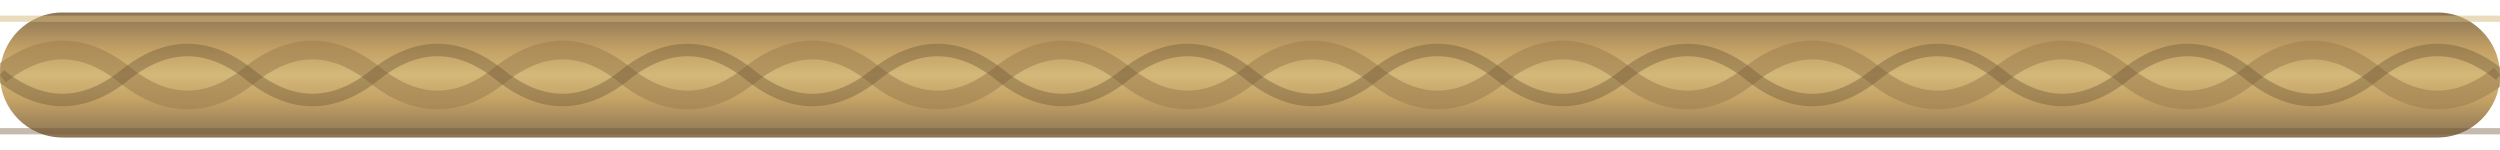
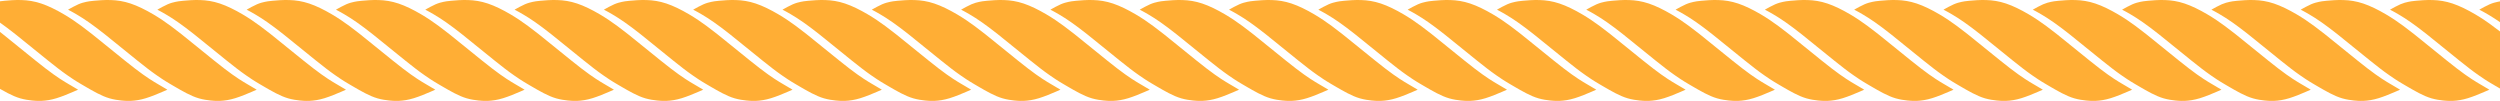
- <svg xmlns="http://www.w3.org/2000/svg" viewBox="0 0 200 12" preserveAspectRatio="none">
+ <svg xmlns="http://www.w3.org/2000/svg" id="Layer_2" data-name="Layer 2" viewBox="0 0 8468.74 341.79">
  <defs>
-     <linearGradient id="ropeGrad" x1="0" y1="0" x2="0" y2="1">
-       <stop offset="0%" stop-color="#8B7355" />
-       <stop offset="30%" stop-color="#C4A265" />
-       <stop offset="50%" stop-color="#D4B87A" />
-       <stop offset="70%" stop-color="#C4A265" />
-       <stop offset="100%" stop-color="#8B7355" />
-     </linearGradient>
+     <style>
+       .cls-1 {
+         fill: #ffae35;
+       }
+     </style>
  </defs>
-   <rect y="1" width="200" height="10" fill="url(#ropeGrad)" rx="5" />
-   <path d="M0,6 Q5,2 10,6 Q15,10 20,6 Q25,2 30,6 Q35,10 40,6 Q45,2 50,6 Q55,10 60,6 Q65,2 70,6 Q75,10 80,6 Q85,2 90,6 Q95,10 100,6 Q105,2 110,6 Q115,10 120,6 Q125,2 130,6 Q135,10 140,6 Q145,2 150,6 Q155,10 160,6 Q165,2 170,6 Q175,10 180,6 Q185,2 190,6 Q195,10 200,6" fill="none" stroke="#A08050" stroke-width="1.5" opacity="0.6" />
-   <path d="M0,6 Q5,10 10,6 Q15,2 20,6 Q25,10 30,6 Q35,2 40,6 Q45,10 50,6 Q55,2 60,6 Q65,10 70,6 Q75,2 80,6 Q85,10 90,6 Q95,2 100,6 Q105,10 110,6 Q115,2 120,6 Q125,10 130,6 Q135,2 140,6 Q145,10 150,6 Q155,2 160,6 Q165,10 170,6 Q175,2 180,6 Q185,10 190,6 Q195,2 200,6" fill="none" stroke="#6B5535" stroke-width="1" opacity="0.4" />
-   <line x1="0" y1="1.5" x2="200" y2="1.5" stroke="#D4B87A" stroke-width="0.5" opacity="0.5" />
-   <line x1="0" y1="10.5" x2="200" y2="10.5" stroke="#6B5535" stroke-width="0.5" opacity="0.4" />
+   <g id="Layer_1-2" data-name="Layer 1">
+     <g>
+       <path class="cls-1" d="M5390.42,293.75c-3.79-2.24-8.42-4.95-14.06-8.25-15.31-8.95-38.06-22.17-79.31-53.79-41.24-31.62-100.98-81.65-144.15-115.7-26.72-21.07-47.09-36.03-64.98-48.03-11.02-7.39-21.1-13.67-31.14-19.57-26.35-15.48-52.45-28.36-76.38-36.39-23.93-8.03-45.68-11.21-67.51-11.88-21.83-.67-43.75,1.17-57.31,2.51-13.55,1.34-18.74,2.17-25.77,3.68-7.03,1.5-15.9,3.68-26.44,8.2-5.94,2.54-12.41,5.83-18.01,8.83-4.35,2.33-8.18,4.48-10.85,5.98l-6.11,3.43-.03.02c.95.49,1.9.98,2.86,1.48l5.54,2.94.37.19c2.73,1.47,5.47,2.97,8.22,4.51,3.77,2.11,7.55,4.28,11.34,6.5,26.35,15.48,52.96,33.55,96.12,67.6,43.17,34.05,102.9,84.08,144.14,115.7,5.6,4.29,10.86,8.25,15.8,11.9.39.24.85.57,1.41.98,1.65,1.19,4.16,3,7.07,5.08l.03-.04.52.43c2.82,2.01,5.98,4.25,9.09,6.42,6.28,4.38,12.32,8.45,17.04,11.56l.63.41c4.81,3.16,8.13,5.26,11.93,7.59,3.81,2.33,8.11,4.91,11.72,7.06,3.62,2.14,6.55,3.86,9.08,5.34,2.53,1.48,4.66,2.73,12.68,7.4,8.02,4.67,21.92,12.76,35.82,19.9,13.9,7.15,27.79,13.36,42.06,17.47,14.27,4.11,28.92,6.12,39.34,7.22,10.41,1.1,16.59,1.29,21.3,1.35,4.71.05,7.96-.03,9.58-.07.4,0,.71-.02.88,0,16.18-.7,32.59-3.22,51.77-9.1,19.61-6.01,42.12-15.53,55.72-21.41,1.54-.67,2.97-1.29,4.26-1.85l12.72-5.52-3.93-2.34c-2.48-1.48-6.54-3.89-13.05-7.73Z" />
+       <path class="cls-1" d="M6600.53,293.75c-3.79-2.24-8.42-4.95-14.06-8.25-15.31-8.95-38.06-22.17-79.31-53.79-41.24-31.62-100.98-81.65-144.15-115.7-26.72-21.07-47.09-36.03-64.98-48.03-11.02-7.39-21.1-13.67-31.14-19.57-26.35-15.48-52.45-28.36-76.38-36.39-23.93-8.03-45.68-11.21-67.51-11.88-21.83-.67-43.75,1.17-57.31,2.51s-18.74,2.17-25.77,3.68c-7.03,1.5-15.9,3.68-26.44,8.2-5.94,2.54-12.41,5.83-18.01,8.83-4.35,2.33-8.18,4.48-10.85,5.98l-6.11,3.43-.03.02c.95.49,1.9.98,2.86,1.48l5.54,2.94.37.19c2.73,1.47,5.47,2.98,8.22,4.51,3.77,2.11,7.55,4.28,11.34,6.5,26.35,15.48,52.96,33.55,96.12,67.6,43.17,34.05,102.9,84.08,144.14,115.7,5.6,4.29,10.86,8.25,15.8,11.9.39.24.85.57,1.41.98,1.65,1.19,4.16,3,7.07,5.08l.03-.04.52.43c2.82,2.01,5.98,4.25,9.09,6.42,6.28,4.38,12.32,8.45,17.04,11.56l.63.41c4.81,3.16,8.12,5.26,11.93,7.59,3.81,2.33,8.11,4.91,11.72,7.06,3.62,2.14,6.55,3.86,9.08,5.34,2.53,1.48,4.66,2.73,12.68,7.4,8.02,4.67,21.92,12.76,35.82,19.9,13.9,7.15,27.79,13.36,42.06,17.47,14.27,4.11,28.92,6.12,39.34,7.22,10.41,1.1,16.59,1.29,21.3,1.35,4.71.05,7.96-.03,9.58-.07.4,0,.71-.02.88,0,16.18-.7,32.59-3.22,51.77-9.1,19.61-6.01,42.12-15.53,55.72-21.41,1.54-.67,2.97-1.29,4.26-1.85l12.72-5.52-3.93-2.34c-2.48-1.48-6.54-3.89-13.05-7.73Z" />
+       <path class="cls-1" d="M6298.03,293.75c-3.79-2.24-8.42-4.95-14.06-8.25-15.31-8.95-38.06-22.17-79.31-53.79-41.24-31.62-100.98-81.65-144.15-115.7-26.75-21.1-47.14-36.06-65.05-48.08-10.99-7.37-21.05-13.64-31.08-19.52-26.35-15.48-52.45-28.36-76.38-36.39-23.93-8.03-45.68-11.21-67.51-11.88-21.84-.67-43.75,1.17-57.31,2.51-13.55,1.34-18.74,2.17-25.77,3.68-7.03,1.5-15.9,3.68-26.44,8.2-5.94,2.54-12.41,5.83-18.02,8.83-4.35,2.33-8.18,4.48-10.85,5.98l-6.11,3.43-.03.02c.95.49,1.9.98,2.86,1.48l5.54,2.94.37.19c2.73,1.47,5.47,2.98,8.22,4.51,3.77,2.11,7.55,4.28,11.34,6.5,26.35,15.48,52.96,33.55,96.12,67.6,43.17,34.05,102.9,84.08,144.14,115.7,5.6,4.29,10.86,8.25,15.8,11.9.39.24.85.57,1.41.98,1.65,1.19,4.16,3,7.07,5.08l.03-.04.52.43c2.82,2.01,5.98,4.25,9.09,6.42,6.25,4.36,12.26,8.41,16.98,11.52l.69.46c4.81,3.16,8.13,5.26,11.93,7.59,3.81,2.33,8.1,4.91,11.72,7.06,3.62,2.14,6.55,3.86,9.08,5.34,2.53,1.48,4.66,2.73,12.68,7.4,8.02,4.67,21.92,12.76,35.82,19.9,13.9,7.15,27.79,13.36,42.06,17.47,14.27,4.11,28.92,6.12,39.34,7.22,10.41,1.1,16.59,1.29,21.3,1.35,4.71.05,7.96-.03,9.58-.07.4,0,.71-.02.88,0,16.18-.7,32.59-3.22,51.77-9.1,19.61-6.01,42.12-15.53,55.72-21.41,1.54-.67,2.97-1.29,4.26-1.85l12.72-5.52-3.93-2.34c-2.48-1.48-6.54-3.89-13.05-7.73Z" />
+       <path class="cls-1" d="M7205.58,293.75c-3.79-2.23-8.42-4.95-14.05-8.25-15.31-8.95-38.06-22.17-79.31-53.79-41.24-31.62-100.98-81.65-144.15-115.7-26.72-21.08-47.09-36.03-64.99-48.04-11.02-7.39-21.09-13.67-31.13-19.56-26.35-15.48-52.45-28.36-76.38-36.39-23.93-8.03-45.68-11.21-67.51-11.88-21.83-.67-43.75,1.17-57.31,2.51-13.55,1.34-18.74,2.17-25.77,3.68-7.03,1.5-15.9,3.68-26.44,8.2-5.94,2.54-12.41,5.83-18.02,8.83-4.35,2.32-8.18,4.47-10.84,5.97l-6.11,3.43-.03.02c.95.49,1.9.98,2.86,1.48l5.54,2.94.37.19c2.73,1.47,5.47,2.97,8.21,4.51,3.77,2.11,7.56,4.28,11.34,6.51,26.35,15.48,52.96,33.55,96.12,67.6,43.17,34.05,102.9,84.08,144.14,115.7,5.6,4.29,10.86,8.25,15.8,11.9.39.24.85.57,1.41.98,1.65,1.19,4.16,3,7.07,5.08l.03-.04.52.43c2.82,2.01,5.98,4.25,9.09,6.42,6.28,4.38,12.31,8.44,17.04,11.56l.63.42c4.81,3.16,8.13,5.26,11.93,7.59,3.81,2.33,8.1,4.91,11.72,7.06,3.62,2.14,6.55,3.86,9.08,5.34,2.53,1.48,4.66,2.73,12.68,7.4,8.02,4.67,21.92,12.76,35.82,19.9s27.79,13.36,42.06,17.47c14.27,4.11,28.92,6.12,39.33,7.22s16.59,1.29,21.3,1.35c4.71.05,7.96-.03,9.58-.07.4,0,.71-.02.88,0,16.18-.7,32.59-3.22,51.77-9.1,19.61-6.01,42.12-15.53,55.71-21.41,1.54-.67,2.97-1.29,4.27-1.85l12.72-5.52-3.93-2.34c-2.49-1.48-6.54-3.9-13.05-7.73Z" />
+       <path class="cls-1" d="M6903.09,293.75c-3.79-2.23-8.42-4.95-14.05-8.25-15.31-8.95-38.06-22.17-79.31-53.79-41.24-31.62-100.98-81.65-144.15-115.7-26.75-21.1-47.14-36.07-65.05-48.08-10.99-7.37-21.05-13.63-31.07-19.52-26.35-15.48-52.45-28.36-76.38-36.39-23.93-8.03-45.68-11.21-67.51-11.88-21.83-.67-43.75,1.17-57.31,2.51s-18.74,2.17-25.77,3.68c-7.03,1.5-15.9,3.68-26.44,8.2-5.94,2.54-12.41,5.83-18.02,8.83-4.35,2.32-8.18,4.47-10.84,5.97l-6.11,3.43-.03.02c.95.49,1.9.98,2.86,1.48l5.54,2.94.37.19c2.73,1.47,5.47,2.97,8.21,4.51,3.77,2.11,7.55,4.28,11.34,6.51,26.35,15.48,52.96,33.55,96.12,67.6,43.17,34.05,102.9,84.08,144.14,115.7,5.6,4.29,10.86,8.25,15.8,11.9.39.24.85.57,1.41.98,1.65,1.19,4.16,3,7.07,5.08l.03-.04.52.43c2.82,2.01,5.98,4.25,9.09,6.42,6.25,4.36,12.26,8.41,16.97,11.52l.7.46c4.81,3.16,8.12,5.26,11.93,7.59,3.81,2.33,8.1,4.91,11.72,7.06,3.62,2.14,6.55,3.86,9.08,5.34,2.53,1.48,4.66,2.73,12.68,7.4,8.02,4.67,21.92,12.76,35.82,19.9s27.79,13.36,42.06,17.47c14.27,4.11,28.92,6.12,39.33,7.22s16.59,1.29,21.3,1.35c4.71.05,7.96-.03,9.58-.07.4,0,.71-.02.88,0,16.18-.7,32.59-3.22,51.77-9.1,19.61-6.01,42.12-15.53,55.71-21.41,1.54-.67,2.97-1.29,4.27-1.85l12.72-5.52-3.93-2.34c-2.49-1.48-6.54-3.9-13.05-7.73Z" />
+       <path class="cls-1" d="M5087.92,293.75c-3.79-2.24-8.42-4.95-14.06-8.25-15.31-8.95-38.06-22.17-79.31-53.79-41.24-31.62-100.98-81.65-144.15-115.7-26.75-21.1-47.14-36.06-65.05-48.08-10.99-7.37-21.05-13.64-31.08-19.52-26.35-15.48-52.45-28.36-76.38-36.39-23.93-8.03-45.68-11.21-67.51-11.88-21.83-.67-43.75,1.17-57.31,2.51s-18.74,2.17-25.77,3.68c-7.03,1.5-15.9,3.68-26.44,8.2-5.94,2.54-12.41,5.83-18.01,8.83-4.35,2.33-8.18,4.48-10.85,5.98l-6.11,3.43-.03.02c.95.49,1.9.98,2.86,1.48l5.54,2.94.37.19c2.73,1.47,5.47,2.98,8.22,4.51,3.77,2.11,7.55,4.28,11.34,6.5,26.35,15.48,52.96,33.55,96.12,67.6,43.17,34.05,102.9,84.08,144.14,115.7,5.6,4.29,10.86,8.25,15.8,11.9.39.24.85.57,1.41.98,1.65,1.19,4.16,3,7.07,5.08l.03-.04.52.43c2.82,2.01,5.98,4.25,9.09,6.42,6.25,4.36,12.27,8.41,16.98,11.52l.69.46c4.81,3.16,8.13,5.26,11.93,7.59,3.81,2.33,8.1,4.91,11.72,7.06,3.61,2.14,6.55,3.86,9.08,5.34,2.53,1.48,4.66,2.73,12.68,7.4,8.02,4.67,21.92,12.76,35.82,19.9s27.79,13.36,42.06,17.47c14.27,4.11,28.92,6.12,39.34,7.22,10.41,1.1,16.59,1.29,21.3,1.35,4.71.05,7.96-.03,9.58-.07.4,0,.71-.02.88,0,16.18-.7,32.59-3.22,51.77-9.1,19.61-6.01,42.12-15.53,55.72-21.41,1.54-.67,2.97-1.29,4.26-1.85l12.72-5.52-3.93-2.34c-2.48-1.48-6.54-3.89-13.05-7.73Z" />
+       <path class="cls-1" d="M5692.98,293.75c-3.79-2.24-8.42-4.95-14.05-8.25-15.31-8.95-38.07-22.17-79.31-53.79-41.24-31.62-100.98-81.65-144.15-115.7-26.75-21.1-47.14-36.06-65.05-48.08-10.99-7.37-21.05-13.63-31.07-19.52-26.35-15.48-52.45-28.36-76.38-36.39-23.93-8.03-45.68-11.21-67.51-11.88-21.83-.67-43.75,1.17-57.31,2.51-13.55,1.34-18.74,2.17-25.77,3.68-7.03,1.5-15.9,3.68-26.44,8.2-5.94,2.54-12.41,5.83-18.02,8.83-4.35,2.32-8.18,4.47-10.84,5.97l-6.11,3.43-.03.02c.95.49,1.9.98,2.86,1.48l5.54,2.94.37.19c2.73,1.47,5.47,2.97,8.22,4.51,3.77,2.11,7.55,4.28,11.34,6.5,26.35,15.48,52.96,33.55,96.12,67.6,43.17,34.05,102.9,84.08,144.14,115.7,5.6,4.29,10.86,8.25,15.8,11.9.39.24.85.57,1.41.98,1.65,1.19,4.16,3,7.07,5.08l.03-.04.52.43c2.82,2.01,5.98,4.25,9.09,6.42,6.25,4.36,12.26,8.41,16.97,11.52l.7.46c4.81,3.16,8.13,5.26,11.93,7.59,3.81,2.33,8.11,4.91,11.72,7.06,3.62,2.14,6.55,3.86,9.08,5.34,2.53,1.48,4.66,2.73,12.68,7.4,8.02,4.67,21.92,12.76,35.82,19.9,13.9,7.15,27.79,13.36,42.06,17.47,14.27,4.11,28.92,6.12,39.34,7.22,10.41,1.1,16.59,1.29,21.3,1.35,4.71.05,7.96-.03,9.58-.07.4,0,.71-.02.88,0,16.18-.7,32.59-3.22,51.77-9.1,19.61-6.01,42.12-15.53,55.71-21.41,1.54-.67,2.97-1.29,4.27-1.85l12.72-5.52-3.93-2.34c-2.49-1.48-6.54-3.9-13.05-7.73Z" />
+       <path class="cls-1" d="M5995.47,293.75c-3.79-2.23-8.42-4.95-14.05-8.25-15.31-8.95-38.07-22.17-79.31-53.79-41.24-31.62-100.98-81.65-144.14-115.7-26.72-21.08-47.09-36.03-64.99-48.04-11.02-7.39-21.09-13.67-31.13-19.56-26.35-15.48-52.45-28.36-76.38-36.39-23.93-8.03-45.68-11.21-67.51-11.88-21.83-.67-43.75,1.17-57.31,2.51s-18.74,2.17-25.77,3.68c-7.03,1.5-15.9,3.68-26.44,8.2-5.94,2.54-12.41,5.83-18.02,8.83-4.35,2.32-8.18,4.47-10.84,5.97l-6.11,3.43-.03.02c.95.49,1.9.98,2.86,1.48l5.54,2.94.37.19c2.73,1.47,5.47,2.97,8.21,4.51,3.77,2.11,7.55,4.28,11.34,6.5,26.35,15.48,52.96,33.55,96.12,67.6,43.17,34.05,102.9,84.08,144.14,115.7,5.6,4.29,10.86,8.25,15.8,11.9.39.24.85.57,1.41.98,1.65,1.19,4.16,3,7.07,5.08l.03-.04.52.43c2.82,2.01,5.98,4.25,9.09,6.42,6.28,4.38,12.32,8.44,17.04,11.56l.63.42c4.81,3.16,8.13,5.26,11.93,7.59,3.81,2.33,8.11,4.91,11.72,7.06,3.62,2.14,6.55,3.86,9.08,5.34,2.53,1.48,4.66,2.73,12.68,7.4,8.02,4.67,21.92,12.76,35.82,19.9,13.9,7.15,27.79,13.36,42.06,17.47,14.27,4.11,28.92,6.12,39.34,7.22,10.41,1.1,16.59,1.29,21.3,1.35,4.71.05,7.96-.03,9.58-.07.41,0,.71-.02.88,0,16.18-.7,32.59-3.22,51.77-9.1,19.61-6.01,42.12-15.53,55.71-21.41,1.54-.67,2.97-1.29,4.27-1.85l12.72-5.52-3.93-2.34c-2.48-1.48-6.54-3.9-13.05-7.73Z" />
+       <path class="cls-1" d="M8415.7,67.94c-10.99-7.37-21.05-13.64-31.08-19.52-26.35-15.48-52.45-28.36-76.38-36.39-23.93-8.03-45.68-11.21-67.51-11.88-21.83-.67-43.75,1.17-57.31,2.51-13.55,1.34-18.74,2.17-25.77,3.68-7.03,1.5-15.9,3.68-26.44,8.2-5.94,2.54-12.41,5.83-18.01,8.83-4.35,2.33-8.18,4.48-10.85,5.98l-6.11,3.43-.03.02c.95.49,1.9.98,2.86,1.48l5.54,2.94.37.19c2.73,1.47,5.47,2.97,8.22,4.51,3.77,2.11,7.55,4.28,11.34,6.5,26.35,15.48,52.96,33.55,96.12,67.6,43.17,34.05,102.9,84.08,144.14,115.7,5.6,4.29,10.86,8.25,15.8,11.9.39.24.85.57,1.41.98,1.65,1.19,4.16,3,7.07,5.08l.03-.04.52.43c2.82,2.01,5.98,4.25,9.09,6.42,6.25,4.36,12.26,8.41,16.98,11.52l.69.46c4.81,3.16,8.13,5.26,11.93,7.59,1.74,1.06,3.57,2.18,5.4,3.28,2.18,1.31,4.35,2.61,6.32,3.78,3.62,2.14,6.55,3.86,9.08,5.34,2.53,1.48,4.66,2.73,12.68,7.4,1.98,1.15,4.33,2.52,6.94,4.03V106.62c-13.08-10.13-24.56-18.71-35.01-26.18-6.35-4.54-12.31-8.67-18.03-12.5Z" />
+       <path class="cls-1" d="M8415.7,293.75c-3.79-2.23-8.42-4.95-14.05-8.25-15.31-8.95-38.06-22.17-79.31-53.79-41.24-31.62-100.98-81.65-144.15-115.7-26.72-21.08-47.09-36.03-64.99-48.04-11.02-7.39-21.1-13.67-31.14-19.56-26.35-15.48-52.45-28.36-76.38-36.39-23.93-8.03-45.68-11.21-67.51-11.88-21.83-.67-43.75,1.17-57.31,2.51s-18.74,2.17-25.77,3.68c-7.03,1.5-15.89,3.68-26.44,8.2-5.94,2.55-12.42,5.84-18.03,8.84-4.34,2.32-8.17,4.47-10.84,5.97l-6.11,3.43-.03.02c.95.49,1.9.98,2.86,1.48l5.54,2.94.37.19c2.73,1.47,5.47,2.97,8.21,4.51,3.77,2.11,7.56,4.28,11.35,6.51,26.35,15.48,52.96,33.55,96.12,67.6,43.17,34.05,102.9,84.08,144.14,115.7,5.6,4.29,10.86,8.25,15.8,11.9.39.24.85.57,1.41.98,1.65,1.19,4.16,3,7.07,5.08l.03-.04.52.43c2.82,2.01,5.98,4.25,9.09,6.42,6.28,4.38,12.32,8.44,17.04,11.56l.63.42c4.81,3.16,8.12,5.26,11.93,7.59,3.81,2.33,8.11,4.91,11.72,7.06,3.62,2.14,6.55,3.86,9.08,5.34,2.53,1.48,4.66,2.73,12.68,7.4,8.02,4.67,21.92,12.76,35.82,19.9s27.79,13.36,42.06,17.47c14.27,4.11,28.92,6.12,39.33,7.22s16.59,1.29,21.3,1.35c4.71.05,7.96-.03,9.58-.07.4,0,.71-.02.88,0,16.18-.7,32.59-3.22,51.77-9.1,19.61-6.01,42.12-15.53,55.71-21.41,1.54-.67,2.97-1.29,4.27-1.85l12.72-5.52-3.93-2.34c-2.49-1.48-6.54-3.9-13.05-7.73Z" />
+       <path class="cls-1" d="M4785.36,293.75c-3.79-2.24-8.42-4.95-14.05-8.25-15.31-8.95-38.06-22.17-79.31-53.79-41.24-31.62-100.98-81.65-144.15-115.7-26.72-21.08-47.09-36.03-64.99-48.04-11.02-7.39-21.09-13.67-31.14-19.56-26.35-15.48-52.45-28.36-76.38-36.39-23.93-8.03-45.68-11.21-67.51-11.88-21.83-.67-43.75,1.17-57.31,2.51-13.55,1.34-18.74,2.17-25.77,3.68-7.03,1.5-15.9,3.68-26.44,8.2-5.94,2.54-12.41,5.83-18.02,8.83-4.35,2.32-8.17,4.47-10.84,5.97l-6.11,3.43-.03.02c.95.49,1.9.98,2.86,1.48l5.54,2.94.37.19c2.73,1.47,5.47,2.97,8.21,4.51,3.77,2.11,7.56,4.28,11.34,6.51,26.35,15.48,52.96,33.55,96.12,67.6,43.17,34.05,102.9,84.08,144.14,115.7,5.6,4.29,10.86,8.25,15.8,11.9.39.24.85.57,1.41.98,1.65,1.19,4.16,3,7.07,5.08l.03-.04.52.43c2.82,2.01,5.98,4.25,9.09,6.42,6.28,4.38,12.32,8.44,17.04,11.56l.63.42c4.81,3.16,8.12,5.26,11.93,7.59,3.81,2.33,8.11,4.91,11.72,7.06,3.62,2.14,6.55,3.86,9.08,5.34,2.53,1.48,4.66,2.73,12.68,7.4,8.02,4.67,21.92,12.76,35.82,19.9,13.9,7.15,27.79,13.36,42.06,17.47,14.27,4.11,28.92,6.12,39.34,7.22,10.41,1.1,16.59,1.29,21.3,1.35,4.71.05,7.96-.03,9.58-.07.4,0,.71-.02.88,0,16.18-.7,32.59-3.22,51.77-9.1,19.61-6.01,42.12-15.53,55.71-21.41,1.54-.67,2.97-1.29,4.27-1.85l12.72-5.52-3.93-2.34c-2.49-1.48-6.54-3.9-13.05-7.73Z" />
+       <path class="cls-1" d="M7508.15,293.75c-3.79-2.24-8.42-4.95-14.06-8.25-15.31-8.95-38.07-22.17-79.31-53.79-41.24-31.62-100.98-81.65-144.15-115.7-26.75-21.1-47.14-36.06-65.05-48.07-10.99-7.37-21.05-13.64-31.08-19.52-26.35-15.48-52.45-28.36-76.38-36.39-23.93-8.03-45.68-11.21-67.51-11.88-21.83-.67-43.75,1.17-57.31,2.51s-18.74,2.17-25.77,3.68c-7.03,1.5-15.9,3.68-26.44,8.2-5.94,2.54-12.41,5.83-18.02,8.83-4.35,2.33-8.18,4.48-10.85,5.98l-6.11,3.43-.03.02c.95.49,1.9.98,2.86,1.48l5.54,2.94.37.19c2.73,1.47,5.47,2.98,8.22,4.51,3.77,2.11,7.55,4.28,11.34,6.5,26.35,15.48,52.96,33.55,96.12,67.6,43.17,34.05,102.9,84.08,144.14,115.7,5.6,4.29,10.86,8.25,15.8,11.9.39.24.85.57,1.41.98,1.65,1.19,4.16,3,7.07,5.08l.03-.04.52.43c2.82,2.01,5.98,4.25,9.09,6.42,6.25,4.36,12.26,8.41,16.98,11.52l.69.46c4.81,3.16,8.13,5.26,11.93,7.59,3.81,2.33,8.1,4.91,11.72,7.06,3.61,2.14,6.55,3.86,9.08,5.34,2.53,1.48,4.66,2.73,12.68,7.4,8.02,4.67,21.92,12.76,35.82,19.9s27.79,13.36,42.06,17.47c14.27,4.11,28.92,6.12,39.33,7.22,10.41,1.1,16.59,1.29,21.3,1.35,4.71.05,7.96-.03,9.58-.07.4,0,.71-.02.88,0,16.18-.7,32.59-3.22,51.77-9.1,19.61-6.01,42.13-15.53,55.72-21.41,1.54-.67,2.96-1.28,4.26-1.85l12.72-5.52-3.93-2.34c-2.48-1.48-6.54-3.89-13.04-7.73Z" />
+       <path class="cls-1" d="M247.47,293.75c-3.79-2.24-8.42-4.96-14.06-8.25-15.31-8.95-38.06-22.17-79.31-53.79-41.24-31.62-100.98-81.65-144.15-115.7-3.42-2.7-6.73-5.29-9.95-7.8v192.83c7.66,4.39,17.24,9.77,26.82,14.7,13.9,7.15,27.79,13.36,42.06,17.47,14.27,4.11,28.92,6.12,39.34,7.22,10.41,1.1,16.59,1.29,21.3,1.35,4.71.05,7.96-.03,9.58-.07.4,0,.71-.02.88,0,16.18-.7,32.59-3.22,51.77-9.1,19.61-6.01,42.13-15.53,55.72-21.41,1.54-.67,2.97-1.28,4.26-1.85l12.72-5.52-3.93-2.34c-2.48-1.48-6.54-3.89-13.04-7.73Z" />
+       <path class="cls-1" d="M7810.64,293.75c-3.79-2.24-8.42-4.96-14.06-8.25-15.31-8.95-38.06-22.17-79.31-53.79-41.24-31.62-100.98-81.65-144.15-115.7-26.71-21.07-47.08-36.02-64.98-48.03-11.02-7.39-21.1-13.67-31.15-19.57-26.35-15.48-52.45-28.36-76.38-36.39-23.93-8.03-45.68-11.21-67.51-11.88-21.83-.67-43.75,1.17-57.31,2.51-13.55,1.34-18.74,2.17-25.77,3.68-7.03,1.5-15.9,3.68-26.44,8.2-5.94,2.54-12.41,5.83-18.01,8.83-4.35,2.33-8.18,4.48-10.85,5.98l-6.11,3.43-.03.02c.95.49,1.9.98,2.86,1.48l5.54,2.94.37.19c2.73,1.47,5.47,2.98,8.22,4.51,3.77,2.11,7.55,4.28,11.34,6.5,26.35,15.48,52.96,33.55,96.12,67.6,43.17,34.05,102.9,84.08,144.14,115.7,5.6,4.29,10.86,8.25,15.8,11.9.39.24.85.57,1.41.98,1.65,1.19,4.16,3,7.07,5.08l.03-.04.52.43c2.82,2.01,5.98,4.25,9.09,6.42,6.28,4.38,12.33,8.45,17.05,11.57l.62.41c4.81,3.16,8.13,5.26,11.93,7.59,3.81,2.33,8.1,4.91,11.72,7.06,3.61,2.14,6.55,3.86,9.08,5.34,2.53,1.48,4.66,2.73,12.68,7.4,8.02,4.67,21.92,12.76,35.82,19.9,13.9,7.15,27.79,13.36,42.06,17.47,14.27,4.11,28.92,6.12,39.33,7.22s16.59,1.29,21.3,1.35c4.71.05,7.96-.03,9.58-.07.4,0,.71-.02.88,0,16.18-.7,32.59-3.22,51.77-9.1,19.61-6.01,42.13-15.53,55.72-21.41,1.54-.67,2.96-1.28,4.26-1.85l12.72-5.52-3.93-2.34c-2.48-1.48-6.54-3.89-13.04-7.73Z" />
+       <path class="cls-1" d="M8113.21,293.75c-3.79-2.24-8.42-4.95-14.05-8.25-15.31-8.95-38.06-22.17-79.31-53.79-41.24-31.62-100.98-81.65-144.15-115.7-26.75-21.1-47.15-36.07-65.06-48.08-10.99-7.37-21.04-13.63-31.06-19.51-26.35-15.48-52.45-28.36-76.38-36.39-23.93-8.03-45.68-11.21-67.51-11.88-21.83-.67-43.75,1.17-57.31,2.51-13.55,1.34-18.74,2.17-25.77,3.68-7.03,1.5-15.9,3.68-26.44,8.2-5.94,2.55-12.41,5.84-18.03,8.84-4.34,2.32-8.17,4.47-10.84,5.97l-6.11,3.43-.03.02c.95.49,1.9.98,2.86,1.48l5.54,2.94.37.19c2.73,1.47,5.47,2.97,8.21,4.51,3.77,2.11,7.56,4.28,11.35,6.51,26.35,15.48,52.96,33.55,96.12,67.6,43.17,34.05,102.9,84.08,144.14,115.7,5.6,4.29,10.86,8.25,15.8,11.9.39.24.85.57,1.41.98,1.65,1.19,4.16,3,7.07,5.08l.03-.04.52.43c2.82,2.01,5.98,4.25,9.09,6.42,6.25,4.36,12.26,8.4,16.96,11.51l.7.46c4.81,3.16,8.13,5.26,11.93,7.59,3.81,2.33,8.11,4.91,11.72,7.06,3.62,2.14,6.55,3.86,9.08,5.34,2.53,1.48,4.66,2.73,12.68,7.4,8.02,4.67,21.92,12.76,35.82,19.9,13.9,7.15,27.79,13.36,42.06,17.47,14.27,4.11,28.92,6.12,39.34,7.22,10.41,1.1,16.59,1.29,21.3,1.35,4.71.05,7.96-.03,9.58-.07.4,0,.71-.02.88,0,16.18-.7,32.59-3.22,51.77-9.1,19.61-6.01,42.12-15.53,55.71-21.41,1.54-.67,2.97-1.29,4.27-1.85l12.72-5.52-3.93-2.34c-2.48-1.48-6.54-3.9-13.05-7.73Z" />
+       <path class="cls-1" d="M8460.16,6.33c-7.03,1.5-15.89,3.68-26.42,8.19h-.01c-5.94,2.55-12.41,5.84-18.01,8.84-4.35,2.33-8.18,4.48-10.85,5.98l-6.11,3.43-.03.02c.95.49,1.9.98,2.86,1.48l5.54,2.94.37.19c2.73,1.47,5.47,2.98,8.22,4.51,3.77,2.11,7.55,4.28,11.34,6.5,2.22,1.31,4.45,2.63,6.69,3.98,11,6.64,22.28,13.93,35.01,22.81V4.71c-3.04.48-5.65.99-8.59,1.62Z" />
+       <path class="cls-1" d="M1457.58,293.75c-3.79-2.24-8.42-4.95-14.06-8.25-15.31-8.95-38.06-22.17-79.31-53.79-41.24-31.62-100.98-81.65-144.15-115.7-26.75-21.1-47.14-36.06-65.05-48.08-10.99-7.37-21.05-13.64-31.08-19.52-26.35-15.48-52.45-28.36-76.38-36.39-23.93-8.03-45.68-11.21-67.51-11.88-21.83-.67-43.75,1.17-57.31,2.51-13.55,1.34-18.74,2.17-25.77,3.68-7.03,1.5-15.9,3.68-26.44,8.2-5.94,2.54-12.41,5.83-18.01,8.83-4.35,2.33-8.18,4.48-10.85,5.98l-6.11,3.43-.03.02c.95.49,1.9.98,2.86,1.48l5.54,2.94.37.19c2.73,1.47,5.47,2.98,8.22,4.51,3.77,2.11,7.55,4.28,11.34,6.5,26.35,15.48,52.96,33.55,96.12,67.6,43.17,34.05,102.9,84.08,144.14,115.7,5.6,4.29,10.86,8.25,15.8,11.9.39.24.85.57,1.41.98,1.65,1.19,4.16,3,7.07,5.08l.03-.04.52.43c2.82,2.01,5.98,4.25,9.09,6.42,6.25,4.36,12.26,8.41,16.98,11.52l.69.46c4.81,3.16,8.13,5.26,11.93,7.59,3.81,2.33,8.1,4.91,11.72,7.06,3.61,2.14,6.55,3.86,9.08,5.34,2.53,1.48,4.66,2.73,12.68,7.4,8.02,4.67,21.92,12.76,35.82,19.9s27.79,13.36,42.06,17.47c14.27,4.11,28.92,6.12,39.34,7.22,10.41,1.1,16.59,1.29,21.3,1.35,4.71.05,7.96-.03,9.58-.07.4,0,.71-.02.88,0,16.18-.7,32.59-3.22,51.77-9.1,19.61-6.01,42.12-15.53,55.72-21.41,1.54-.67,2.97-1.29,4.26-1.85l12.72-5.52-3.93-2.34c-2.48-1.48-6.54-3.89-13.05-7.73Z" />
+       <path class="cls-1" d="M1760.08,293.75c-3.79-2.24-8.42-4.95-14.06-8.25-15.31-8.95-38.06-22.17-79.31-53.79-41.24-31.62-100.98-81.65-144.15-115.7-26.72-21.07-47.09-36.03-64.98-48.03-11.02-7.39-21.1-13.67-31.14-19.57-26.35-15.48-52.45-28.36-76.38-36.39-23.93-8.03-45.68-11.21-67.51-11.88-21.83-.67-43.75,1.17-57.31,2.51-13.55,1.34-18.74,2.17-25.77,3.68-7.03,1.5-15.9,3.68-26.44,8.2-5.94,2.54-12.41,5.83-18.01,8.83-4.35,2.33-8.18,4.48-10.85,5.98l-6.11,3.43-.03.02c.95.49,1.9.98,2.86,1.48l5.54,2.94.37.19c2.73,1.47,5.47,2.98,8.22,4.51,3.77,2.11,7.55,4.28,11.34,6.5,26.35,15.48,52.96,33.55,96.12,67.6,43.17,34.05,102.9,84.08,144.14,115.7,5.6,4.29,10.86,8.25,15.8,11.9.39.24.85.57,1.41.98,1.65,1.19,4.16,3,7.07,5.08l.03-.04.52.43c2.82,2.01,5.98,4.25,9.09,6.42,6.28,4.38,12.32,8.45,17.04,11.56l.63.41c4.81,3.16,8.13,5.26,11.93,7.59,3.81,2.33,8.1,4.91,11.72,7.06,3.62,2.14,6.55,3.86,9.08,5.34,2.53,1.48,4.66,2.73,12.68,7.4,8.02,4.67,21.92,12.76,35.82,19.9,13.9,7.15,27.79,13.36,42.06,17.47,14.27,4.11,28.92,6.12,39.34,7.22,10.41,1.1,16.59,1.29,21.3,1.35,4.71.05,7.96-.03,9.58-.07.4,0,.71-.02.88,0,16.18-.7,32.59-3.22,51.77-9.1,19.61-6.01,42.13-15.53,55.72-21.41,1.54-.67,2.97-1.29,4.26-1.85l12.72-5.52-3.93-2.34c-2.48-1.48-6.54-3.89-13.05-7.73Z" />
+       <path class="cls-1" d="M2062.64,293.75c-3.79-2.23-8.42-4.95-14.05-8.25-15.31-8.95-38.06-22.17-79.31-53.79-41.24-31.62-100.98-81.65-144.15-115.7-26.75-21.1-47.14-36.07-65.05-48.08-10.99-7.37-21.05-13.63-31.07-19.52-26.35-15.48-52.45-28.36-76.38-36.39-23.93-8.03-45.68-11.21-67.51-11.88-21.83-.67-43.75,1.17-57.31,2.51-13.55,1.34-18.74,2.17-25.77,3.68-7.03,1.5-15.9,3.68-26.44,8.2-5.94,2.54-12.41,5.83-18.02,8.83-4.35,2.32-8.18,4.47-10.84,5.97l-6.11,3.43-.03.02c.95.49,1.9.98,2.86,1.48l5.54,2.94.37.19c2.73,1.47,5.47,2.97,8.21,4.51,3.77,2.11,7.56,4.28,11.34,6.51,26.35,15.48,52.96,33.55,96.12,67.6,43.17,34.05,102.9,84.08,144.14,115.7,5.6,4.29,10.86,8.25,15.8,11.9.39.24.85.57,1.41.98,1.65,1.19,4.16,3,7.07,5.08l.03-.04.52.43c2.82,2.01,5.98,4.25,9.09,6.42,6.25,4.36,12.26,8.41,16.97,11.51l.7.46c4.81,3.16,8.13,5.26,11.93,7.59,3.81,2.33,8.1,4.91,11.72,7.06,3.61,2.14,6.55,3.86,9.08,5.34,2.53,1.48,4.66,2.73,12.68,7.4,8.02,4.67,21.92,12.76,35.82,19.9,13.9,7.15,27.79,13.36,42.06,17.47,14.27,4.11,28.92,6.12,39.34,7.22,10.41,1.1,16.59,1.29,21.3,1.35,4.71.05,7.96-.03,9.58-.07.4,0,.71-.02.88,0,16.18-.7,32.59-3.22,51.77-9.1,19.61-6.01,42.12-15.53,55.71-21.41,1.54-.67,2.97-1.29,4.27-1.85l12.72-5.52-3.93-2.34c-2.49-1.48-6.54-3.9-13.05-7.73Z" />
+       <path class="cls-1" d="M4482.87,293.75c-3.79-2.24-8.42-4.95-14.05-8.25-15.31-8.95-38.06-22.17-79.31-53.79-41.24-31.62-100.98-81.65-144.15-115.7-26.75-21.1-47.14-36.07-65.05-48.08-10.99-7.37-21.05-13.63-31.07-19.52-26.35-15.48-52.45-28.36-76.38-36.39-23.93-8.03-45.68-11.21-67.51-11.88-21.83-.67-43.75,1.17-57.31,2.51-13.55,1.34-18.74,2.17-25.77,3.68-7.03,1.5-15.9,3.68-26.44,8.2-5.94,2.54-12.41,5.83-18.02,8.83-4.35,2.32-8.17,4.47-10.84,5.97l-6.11,3.43-.03.02c.95.49,1.9.98,2.86,1.48l5.54,2.94.37.19c2.73,1.47,5.47,2.97,8.21,4.51,3.77,2.11,7.56,4.28,11.34,6.51,26.35,15.48,52.96,33.55,96.12,67.6,43.17,34.05,102.9,84.08,144.14,115.7,5.6,4.29,10.86,8.25,15.8,11.9.39.24.85.57,1.41.98,1.65,1.19,4.16,3,7.07,5.08l.03-.04.52.43c2.82,2.01,5.98,4.25,9.09,6.42,6.25,4.36,12.26,8.41,16.97,11.51l.7.46c4.81,3.16,8.13,5.26,11.93,7.59,3.81,2.33,8.1,4.91,11.72,7.06,3.62,2.14,6.55,3.86,9.08,5.34,2.53,1.48,4.66,2.73,12.68,7.4,8.02,4.67,21.92,12.76,35.82,19.9,13.9,7.15,27.79,13.36,42.06,17.47,14.27,4.11,28.92,6.12,39.34,7.22,10.41,1.1,16.59,1.29,21.3,1.35,4.71.05,7.96-.03,9.58-.07.4,0,.71-.02.88,0,16.18-.7,32.59-3.22,51.77-9.1,19.61-6.01,42.12-15.53,55.71-21.41,1.54-.67,2.97-1.29,4.27-1.85l12.72-5.52-3.93-2.34c-2.49-1.48-6.54-3.9-13.05-7.73Z" />
+       <path class="cls-1" d="M549.96,293.75c-3.79-2.24-8.42-4.96-14.06-8.25-15.31-8.95-38.06-22.17-79.31-53.79-41.24-31.62-100.98-81.65-144.15-115.7-26.71-21.07-47.08-36.02-64.98-48.03-11.02-7.39-21.1-13.67-31.15-19.57-26.35-15.48-52.45-28.36-76.38-36.39C116.02,3.99,94.26.81,72.43.14,50.59-.53,28.68,1.31,15.12,2.65c-6.66.66-11.29,1.19-15.12,1.75v72.25c14.86,10.44,31.71,23.07,52.36,39.36,43.17,34.05,102.9,84.08,144.14,115.7,5.6,4.29,10.86,8.25,15.8,11.9.39.24.85.57,1.41.98,1.65,1.19,4.16,3,7.07,5.08l.03-.04.52.43c2.82,2.01,5.98,4.25,9.09,6.42,6.28,4.38,12.32,8.45,17.05,11.57l.62.41c4.81,3.16,8.13,5.26,11.93,7.59,3.81,2.33,8.1,4.91,11.72,7.06,3.62,2.14,6.55,3.86,9.08,5.34,2.53,1.48,4.66,2.73,12.68,7.4,8.02,4.67,21.92,12.76,35.82,19.9,13.9,7.15,27.79,13.36,42.06,17.47,14.27,4.11,28.92,6.12,39.34,7.22,10.41,1.1,16.59,1.29,21.3,1.35,4.71.05,7.96-.03,9.58-.07.4,0,.71-.02.88,0,16.18-.7,32.59-3.22,51.77-9.1,19.61-6.01,42.13-15.53,55.72-21.41,1.54-.67,2.97-1.28,4.26-1.85l12.72-5.52-3.93-2.34c-2.48-1.48-6.54-3.89-13.04-7.73Z" />
+       <path class="cls-1" d="M2365.13,293.75c-3.79-2.24-8.42-4.95-14.05-8.25-15.31-8.95-38.06-22.17-79.31-53.79-41.24-31.62-100.98-81.65-144.15-115.7-26.72-21.08-47.09-36.03-64.99-48.04-11.02-7.39-21.1-13.67-31.14-19.56-26.35-15.48-52.45-28.36-76.38-36.39-23.93-8.03-45.68-11.21-67.51-11.88-21.83-.67-43.76,1.17-57.31,2.51-13.55,1.34-18.74,2.17-25.77,3.68-7.03,1.5-15.9,3.68-26.44,8.2-5.94,2.54-12.41,5.83-18.02,8.83-4.35,2.32-8.18,4.47-10.84,5.97l-6.11,3.43-.03.02c.95.49,1.9.98,2.86,1.48l5.54,2.94.37.19c2.73,1.47,5.47,2.97,8.21,4.51,3.77,2.11,7.56,4.28,11.34,6.51,26.35,15.48,52.96,33.55,96.12,67.6,43.17,34.05,102.9,84.08,144.14,115.7,5.6,4.29,10.86,8.25,15.8,11.9.39.24.85.57,1.41.98,1.65,1.19,4.16,3,7.07,5.08l.03-.04.52.43c2.82,2.01,5.98,4.25,9.09,6.42,6.28,4.38,12.32,8.44,17.04,11.56l.63.42c4.81,3.16,8.13,5.26,11.93,7.59,3.81,2.33,8.1,4.91,11.72,7.06,3.62,2.14,6.55,3.86,9.08,5.34,2.53,1.48,4.66,2.73,12.68,7.4,8.02,4.67,21.92,12.76,35.82,19.9,13.9,7.15,27.79,13.36,42.06,17.47,14.27,4.11,28.92,6.12,39.34,7.22,10.41,1.1,16.59,1.29,21.3,1.35,4.71.05,7.96-.03,9.58-.07.4,0,.71-.02.88,0,16.18-.7,32.59-3.22,51.77-9.1,19.61-6.01,42.12-15.53,55.71-21.41,1.54-.67,2.97-1.29,4.27-1.85l12.72-5.52-3.93-2.34c-2.48-1.48-6.54-3.9-13.05-7.73Z" />
+       <path class="cls-1" d="M1155.02,293.75c-3.79-2.23-8.42-4.95-14.05-8.25-15.31-8.95-38.06-22.17-79.31-53.79-41.24-31.62-100.98-81.65-144.15-115.7-26.72-21.08-47.09-36.03-64.99-48.04-11.02-7.39-21.09-13.67-31.14-19.56-26.35-15.48-52.45-28.36-76.38-36.39-23.93-8.03-45.68-11.21-67.51-11.88-21.83-.67-43.75,1.17-57.31,2.51-13.55,1.34-18.74,2.17-25.77,3.68-7.03,1.5-15.9,3.68-26.44,8.2-5.94,2.54-12.41,5.84-18.02,8.84-4.34,2.32-8.17,4.47-10.84,5.97l-6.11,3.43-.03.02c.95.49,1.9.98,2.86,1.48l5.54,2.94.37.19c2.73,1.47,5.47,2.97,8.21,4.51,3.77,2.11,7.56,4.28,11.35,6.51,26.35,15.48,52.96,33.55,96.12,67.6,43.17,34.05,102.9,84.08,144.14,115.7,5.6,4.29,10.86,8.25,15.8,11.9.39.24.85.57,1.41.98,1.65,1.19,4.16,3,7.07,5.08l.03-.04.52.43c2.82,2.01,5.98,4.25,9.09,6.42,6.28,4.38,12.31,8.44,17.04,11.56l.63.42c4.81,3.16,8.13,5.26,11.93,7.59,3.81,2.33,8.1,4.91,11.72,7.06,3.62,2.14,6.55,3.86,9.08,5.34,2.53,1.48,4.66,2.73,12.68,7.4,8.02,4.67,21.92,12.76,35.82,19.9,13.9,7.15,27.79,13.36,42.06,17.47,14.27,4.11,28.92,6.12,39.34,7.22,10.41,1.1,16.59,1.29,21.3,1.35,4.71.05,7.96-.03,9.58-.07.4,0,.71-.02.88,0,16.18-.7,32.59-3.22,51.77-9.1,19.61-6.01,42.12-15.53,55.71-21.41,1.54-.67,2.97-1.29,4.27-1.85l12.72-5.52-3.93-2.34c-2.48-1.48-6.54-3.9-13.05-7.73Z" />
+       <path class="cls-1" d="M852.53,293.75c-3.79-2.23-8.42-4.95-14.05-8.25-15.31-8.95-38.07-22.17-79.31-53.79-41.24-31.62-100.98-81.65-144.15-115.7-26.75-21.1-47.15-36.07-65.06-48.08-10.99-7.37-21.05-13.63-31.07-19.52-26.35-15.48-52.45-28.36-76.38-36.39C418.59,3.99,396.84.81,375,.14c-21.83-.67-43.75,1.17-57.31,2.51-13.55,1.34-18.74,2.17-25.77,3.68-7.03,1.5-15.9,3.68-26.44,8.2-5.94,2.54-12.41,5.84-18.03,8.84-4.34,2.32-8.17,4.47-10.84,5.97l-6.11,3.43-.03.02c.95.49,1.9.98,2.86,1.48l5.54,2.94.37.19c2.73,1.47,5.47,2.97,8.21,4.51,3.77,2.11,7.56,4.28,11.35,6.51,26.35,15.48,52.96,33.55,96.12,67.6,43.17,34.05,102.9,84.08,144.14,115.7,5.6,4.29,10.86,8.25,15.8,11.9.39.24.85.57,1.41.98,1.65,1.19,4.16,3,7.07,5.08l.03-.04.52.43c2.82,2.01,5.98,4.25,9.09,6.42,6.25,4.36,12.26,8.4,16.97,11.51l.7.46c4.81,3.16,8.13,5.26,11.93,7.59,3.81,2.33,8.1,4.91,11.72,7.06,3.62,2.14,6.55,3.86,9.08,5.34,2.53,1.48,4.66,2.73,12.68,7.4,8.02,4.67,21.92,12.76,35.82,19.9,13.9,7.15,27.79,13.36,42.06,17.47,14.27,4.11,28.92,6.12,39.33,7.22,10.41,1.1,16.59,1.29,21.3,1.35,4.71.05,7.96-.03,9.58-.07.4,0,.71-.02.88,0,16.18-.7,32.59-3.22,51.77-9.1,19.61-6.01,42.12-15.53,55.71-21.41,1.54-.67,2.97-1.29,4.27-1.85l12.72-5.52-3.93-2.34c-2.49-1.48-6.54-3.9-13.05-7.73Z" />
+       <path class="cls-1" d="M3575.25,293.75c-3.79-2.23-8.42-4.95-14.05-8.25-15.31-8.95-38.06-22.17-79.31-53.79-41.24-31.62-100.98-81.65-144.15-115.7-26.72-21.08-47.09-36.03-64.99-48.04-11.02-7.39-21.1-13.67-31.14-19.56-26.35-15.48-52.45-28.36-76.38-36.39-23.93-8.03-45.68-11.21-67.51-11.88-21.83-.67-43.75,1.17-57.31,2.51-13.55,1.34-18.74,2.17-25.77,3.68-7.03,1.5-15.9,3.68-26.44,8.2-5.94,2.55-12.41,5.84-18.03,8.84-4.34,2.32-8.17,4.47-10.84,5.97l-6.11,3.43-.03.02c.95.49,1.9.98,2.86,1.48l5.54,2.94.37.19c2.73,1.47,5.47,2.97,8.21,4.51,3.77,2.11,7.56,4.28,11.35,6.51,26.35,15.48,52.96,33.55,96.12,67.6,43.17,34.05,102.9,84.08,144.14,115.7,5.6,4.29,10.86,8.25,15.8,11.9.39.24.85.57,1.41.98,1.65,1.19,4.16,3,7.07,5.08l.03-.04.52.43c2.82,2.01,5.98,4.25,9.09,6.42,6.28,4.38,12.32,8.44,17.04,11.56l.63.42c4.81,3.16,8.13,5.26,11.93,7.59,3.81,2.33,8.1,4.91,11.72,7.06,3.62,2.14,6.55,3.86,9.08,5.34,2.53,1.48,4.66,2.73,12.68,7.4,8.02,4.67,21.92,12.76,35.82,19.9,13.9,7.15,27.79,13.36,42.06,17.47,14.27,4.11,28.92,6.12,39.33,7.22,10.41,1.1,16.59,1.29,21.3,1.35,4.71.05,7.96-.03,9.58-.07.4,0,.71-.02.88,0,16.18-.7,32.59-3.22,51.77-9.1,19.61-6.01,42.12-15.53,55.71-21.41,1.54-.67,2.97-1.29,4.27-1.85l12.72-5.52-3.93-2.34c-2.49-1.48-6.54-3.9-13.05-7.73Z" />
+       <path class="cls-1" d="M3877.81,293.75c-3.79-2.24-8.42-4.95-14.06-8.25-15.31-8.95-38.06-22.17-79.31-53.79-41.24-31.62-100.98-81.65-144.15-115.7-26.75-21.1-47.14-36.06-65.05-48.07-10.99-7.37-21.05-13.64-31.08-19.52-26.35-15.48-52.45-28.36-76.38-36.39-23.93-8.03-45.68-11.21-67.51-11.88-21.83-.67-43.75,1.17-57.31,2.51-13.55,1.34-18.74,2.17-25.77,3.68-7.03,1.5-15.9,3.68-26.44,8.2-5.94,2.54-12.41,5.83-18.01,8.83-4.35,2.33-8.18,4.48-10.85,5.98l-6.11,3.43-.03.02c.95.49,1.9.98,2.86,1.48l5.54,2.94.37.19c2.73,1.47,5.47,2.98,8.22,4.51,3.77,2.11,7.55,4.28,11.34,6.5,26.35,15.48,52.96,33.55,96.12,67.6,43.17,34.05,102.9,84.08,144.14,115.7,5.6,4.29,10.86,8.25,15.8,11.9.39.24.85.57,1.41.98,1.65,1.19,4.16,3,7.07,5.08l.03-.04.52.43c2.82,2.01,5.98,4.25,9.09,6.42,6.25,4.36,12.26,8.41,16.98,11.52l.69.46c4.81,3.16,8.13,5.26,11.93,7.59,3.81,2.33,8.1,4.91,11.72,7.06,3.62,2.14,6.55,3.86,9.08,5.34,2.53,1.48,4.66,2.73,12.68,7.4,8.02,4.67,21.92,12.76,35.82,19.9s27.79,13.36,42.06,17.47c14.27,4.11,28.92,6.12,39.34,7.22,10.41,1.1,16.59,1.29,21.3,1.35,4.71.05,7.96-.03,9.58-.07.4,0,.71-.02.88,0,16.18-.7,32.59-3.22,51.77-9.1,19.61-6.01,42.12-15.53,55.72-21.41,1.54-.67,2.97-1.29,4.26-1.85l12.72-5.52-3.93-2.34c-2.48-1.48-6.54-3.89-13.05-7.73Z" />
+       <path class="cls-1" d="M2667.7,293.75c-3.79-2.24-8.42-4.95-14.06-8.25-15.31-8.95-38.06-22.17-79.31-53.79-41.24-31.62-100.98-81.65-144.15-115.7-26.75-21.1-47.14-36.06-65.05-48.08-10.99-7.37-21.05-13.64-31.08-19.52-26.35-15.48-52.45-28.36-76.38-36.39-23.93-8.03-45.68-11.21-67.51-11.88-21.83-.67-43.75,1.17-57.31,2.51-13.55,1.34-18.74,2.17-25.77,3.68-7.03,1.5-15.9,3.68-26.44,8.2-5.94,2.54-12.41,5.83-18.01,8.83-4.35,2.33-8.18,4.48-10.85,5.98l-6.11,3.43-.03.02c.95.49,1.9.98,2.86,1.48l5.54,2.94.37.19c2.73,1.47,5.47,2.98,8.22,4.51,3.77,2.11,7.55,4.28,11.34,6.5,26.35,15.48,52.96,33.55,96.12,67.6,43.17,34.05,102.9,84.08,144.14,115.7,5.6,4.29,10.86,8.25,15.8,11.9.39.24.85.57,1.41.98,1.65,1.19,4.16,3,7.07,5.08l.03-.04.52.43c2.82,2.01,5.98,4.25,9.09,6.42,6.25,4.36,12.27,8.41,16.98,11.52l.69.46c4.81,3.16,8.13,5.26,11.93,7.59,3.81,2.33,8.1,4.91,11.72,7.06,3.62,2.14,6.55,3.86,9.08,5.34,2.53,1.48,4.66,2.73,12.68,7.4,8.02,4.67,21.92,12.76,35.82,19.9,13.9,7.15,27.79,13.36,42.06,17.47,14.27,4.11,28.92,6.12,39.34,7.22,10.41,1.1,16.59,1.29,21.3,1.35,4.71.05,7.96-.03,9.58-.07.4,0,.71-.02.88,0,16.18-.7,32.59-3.22,51.77-9.1,19.62-6.01,42.13-15.53,55.73-21.41,1.54-.67,2.96-1.28,4.26-1.85l12.72-5.52-3.93-2.34c-2.48-1.48-6.54-3.89-13.04-7.73Z" />
+       <path class="cls-1" d="M4180.31,293.75c-3.79-2.24-8.42-4.95-14.06-8.25-15.31-8.95-38.06-22.17-79.31-53.79-41.24-31.62-100.98-81.65-144.15-115.7-26.72-21.07-47.09-36.03-64.98-48.03-11.02-7.39-21.1-13.67-31.14-19.57-26.35-15.48-52.45-28.36-76.38-36.39-23.93-8.03-45.68-11.21-67.51-11.88-21.83-.67-43.75,1.17-57.31,2.51s-18.74,2.17-25.77,3.68c-7.03,1.5-15.9,3.68-26.44,8.2-5.94,2.54-12.41,5.83-18.01,8.83-4.35,2.33-8.18,4.48-10.85,5.98l-6.11,3.43-.03.02c.95.49,1.9.98,2.86,1.48l5.54,2.94.37.19c2.73,1.47,5.47,2.98,8.22,4.51,3.77,2.11,7.55,4.28,11.34,6.5,26.35,15.48,52.96,33.55,96.12,67.6,43.17,34.05,102.9,84.08,144.14,115.7,5.6,4.29,10.86,8.25,15.8,11.9.39.24.85.57,1.41.98,1.65,1.19,4.16,3,7.07,5.08l.03-.04.52.43c2.82,2.01,5.98,4.25,9.09,6.42,6.28,4.38,12.32,8.45,17.04,11.56l.63.41c4.81,3.16,8.13,5.26,11.93,7.59,3.81,2.33,8.1,4.91,11.72,7.06,3.62,2.14,6.55,3.86,9.08,5.34,2.53,1.48,4.66,2.73,12.68,7.4,8.02,4.67,21.92,12.76,35.82,19.9s27.79,13.36,42.06,17.47c14.27,4.11,28.92,6.12,39.34,7.22,10.41,1.1,16.59,1.29,21.3,1.35,4.71.05,7.96-.03,9.58-.07.4,0,.71-.02.88,0,16.18-.7,32.59-3.22,51.77-9.1,19.61-6.01,42.12-15.53,55.72-21.41,1.54-.67,2.97-1.29,4.26-1.85l12.72-5.52-3.93-2.34c-2.48-1.48-6.54-3.89-13.05-7.73Z" />
+       <path class="cls-1" d="M2970.19,293.75c-3.79-2.24-8.42-4.95-14.06-8.25-15.31-8.95-38.07-22.17-79.31-53.79-41.24-31.62-100.98-81.65-144.15-115.7-26.71-21.07-47.08-36.02-64.98-48.03-11.02-7.39-21.1-13.67-31.15-19.57-26.35-15.48-52.45-28.36-76.38-36.39-23.93-8.03-45.68-11.21-67.51-11.88-21.83-.67-43.75,1.17-57.31,2.51-13.55,1.34-18.74,2.17-25.77,3.68-7.03,1.5-15.9,3.68-26.44,8.2-5.94,2.54-12.41,5.83-18.01,8.83-4.35,2.33-8.18,4.48-10.85,5.98l-6.11,3.43-.03.02c.95.49,1.9.98,2.86,1.48l5.54,2.94.37.19c2.73,1.47,5.47,2.98,8.22,4.51,3.77,2.11,7.55,4.28,11.34,6.5,26.35,15.48,52.96,33.55,96.12,67.6,43.17,34.05,102.9,84.08,144.14,115.7,5.6,4.29,10.86,8.25,15.8,11.9.39.24.85.57,1.41.98,1.65,1.19,4.16,3,7.07,5.08l.03-.04.52.43c2.82,2.01,5.98,4.25,9.09,6.42,6.28,4.38,12.33,8.45,17.05,11.57l.62.41c4.81,3.16,8.13,5.26,11.93,7.59,3.81,2.33,8.1,4.91,11.72,7.06,3.62,2.14,6.55,3.86,9.08,5.34,2.53,1.48,4.66,2.73,12.68,7.4,8.02,4.67,21.92,12.76,35.82,19.9s27.79,13.36,42.06,17.47c14.27,4.11,28.92,6.12,39.34,7.22,10.41,1.1,16.59,1.29,21.3,1.35,4.71.05,7.96-.03,9.58-.07.4,0,.71-.02.88,0,16.18-.7,32.59-3.22,51.77-9.1,19.61-6.01,42.13-15.53,55.73-21.41,1.54-.67,2.96-1.28,4.26-1.85l12.72-5.52-3.93-2.34c-2.48-1.48-6.54-3.89-13.04-7.73Z" />
+       <path class="cls-1" d="M3272.76,293.75c-3.79-2.23-8.42-4.95-14.05-8.25-15.31-8.95-38.07-22.17-79.31-53.79-41.24-31.62-100.98-81.65-144.15-115.7-26.75-21.1-47.15-36.07-65.06-48.08-10.99-7.37-21.05-13.63-31.07-19.52-26.35-15.48-52.45-28.36-76.38-36.39-23.93-8.03-45.68-11.21-67.51-11.88-21.83-.67-43.75,1.17-57.31,2.51-13.55,1.34-18.74,2.17-25.77,3.68-7.03,1.5-15.9,3.68-26.44,8.2-5.94,2.55-12.41,5.84-18.03,8.84-4.34,2.32-8.17,4.47-10.84,5.97l-6.11,3.43-.03.02c.95.49,1.9.98,2.86,1.48l5.54,2.94.37.19c2.73,1.47,5.47,2.97,8.21,4.51,3.77,2.11,7.56,4.28,11.35,6.51,26.35,15.48,52.96,33.55,96.12,67.6,43.17,34.05,102.9,84.08,144.14,115.7,5.6,4.29,10.86,8.25,15.8,11.9.39.24.85.57,1.41.98,1.65,1.19,4.16,3,7.07,5.08l.03-.04.52.43c2.82,2.01,5.98,4.25,9.09,6.42,6.24,4.36,12.25,8.4,16.96,11.51l.7.46c4.81,3.16,8.13,5.26,11.93,7.59,3.81,2.33,8.1,4.91,11.72,7.06,3.62,2.14,6.55,3.86,9.08,5.34,2.53,1.48,4.66,2.73,12.68,7.4,8.02,4.67,21.92,12.76,35.82,19.9,13.9,7.15,27.79,13.36,42.06,17.47,14.27,4.11,28.92,6.12,39.34,7.22,10.41,1.1,16.59,1.29,21.3,1.35,4.71.05,7.96-.03,9.58-.07.4,0,.71-.02.88,0,16.18-.7,32.59-3.22,51.77-9.1,19.61-6.01,42.12-15.53,55.71-21.41,1.54-.67,2.97-1.29,4.27-1.85l12.72-5.52-3.93-2.34c-2.48-1.48-6.54-3.9-13.05-7.73Z" />
+     </g>
+   </g>
</svg>
